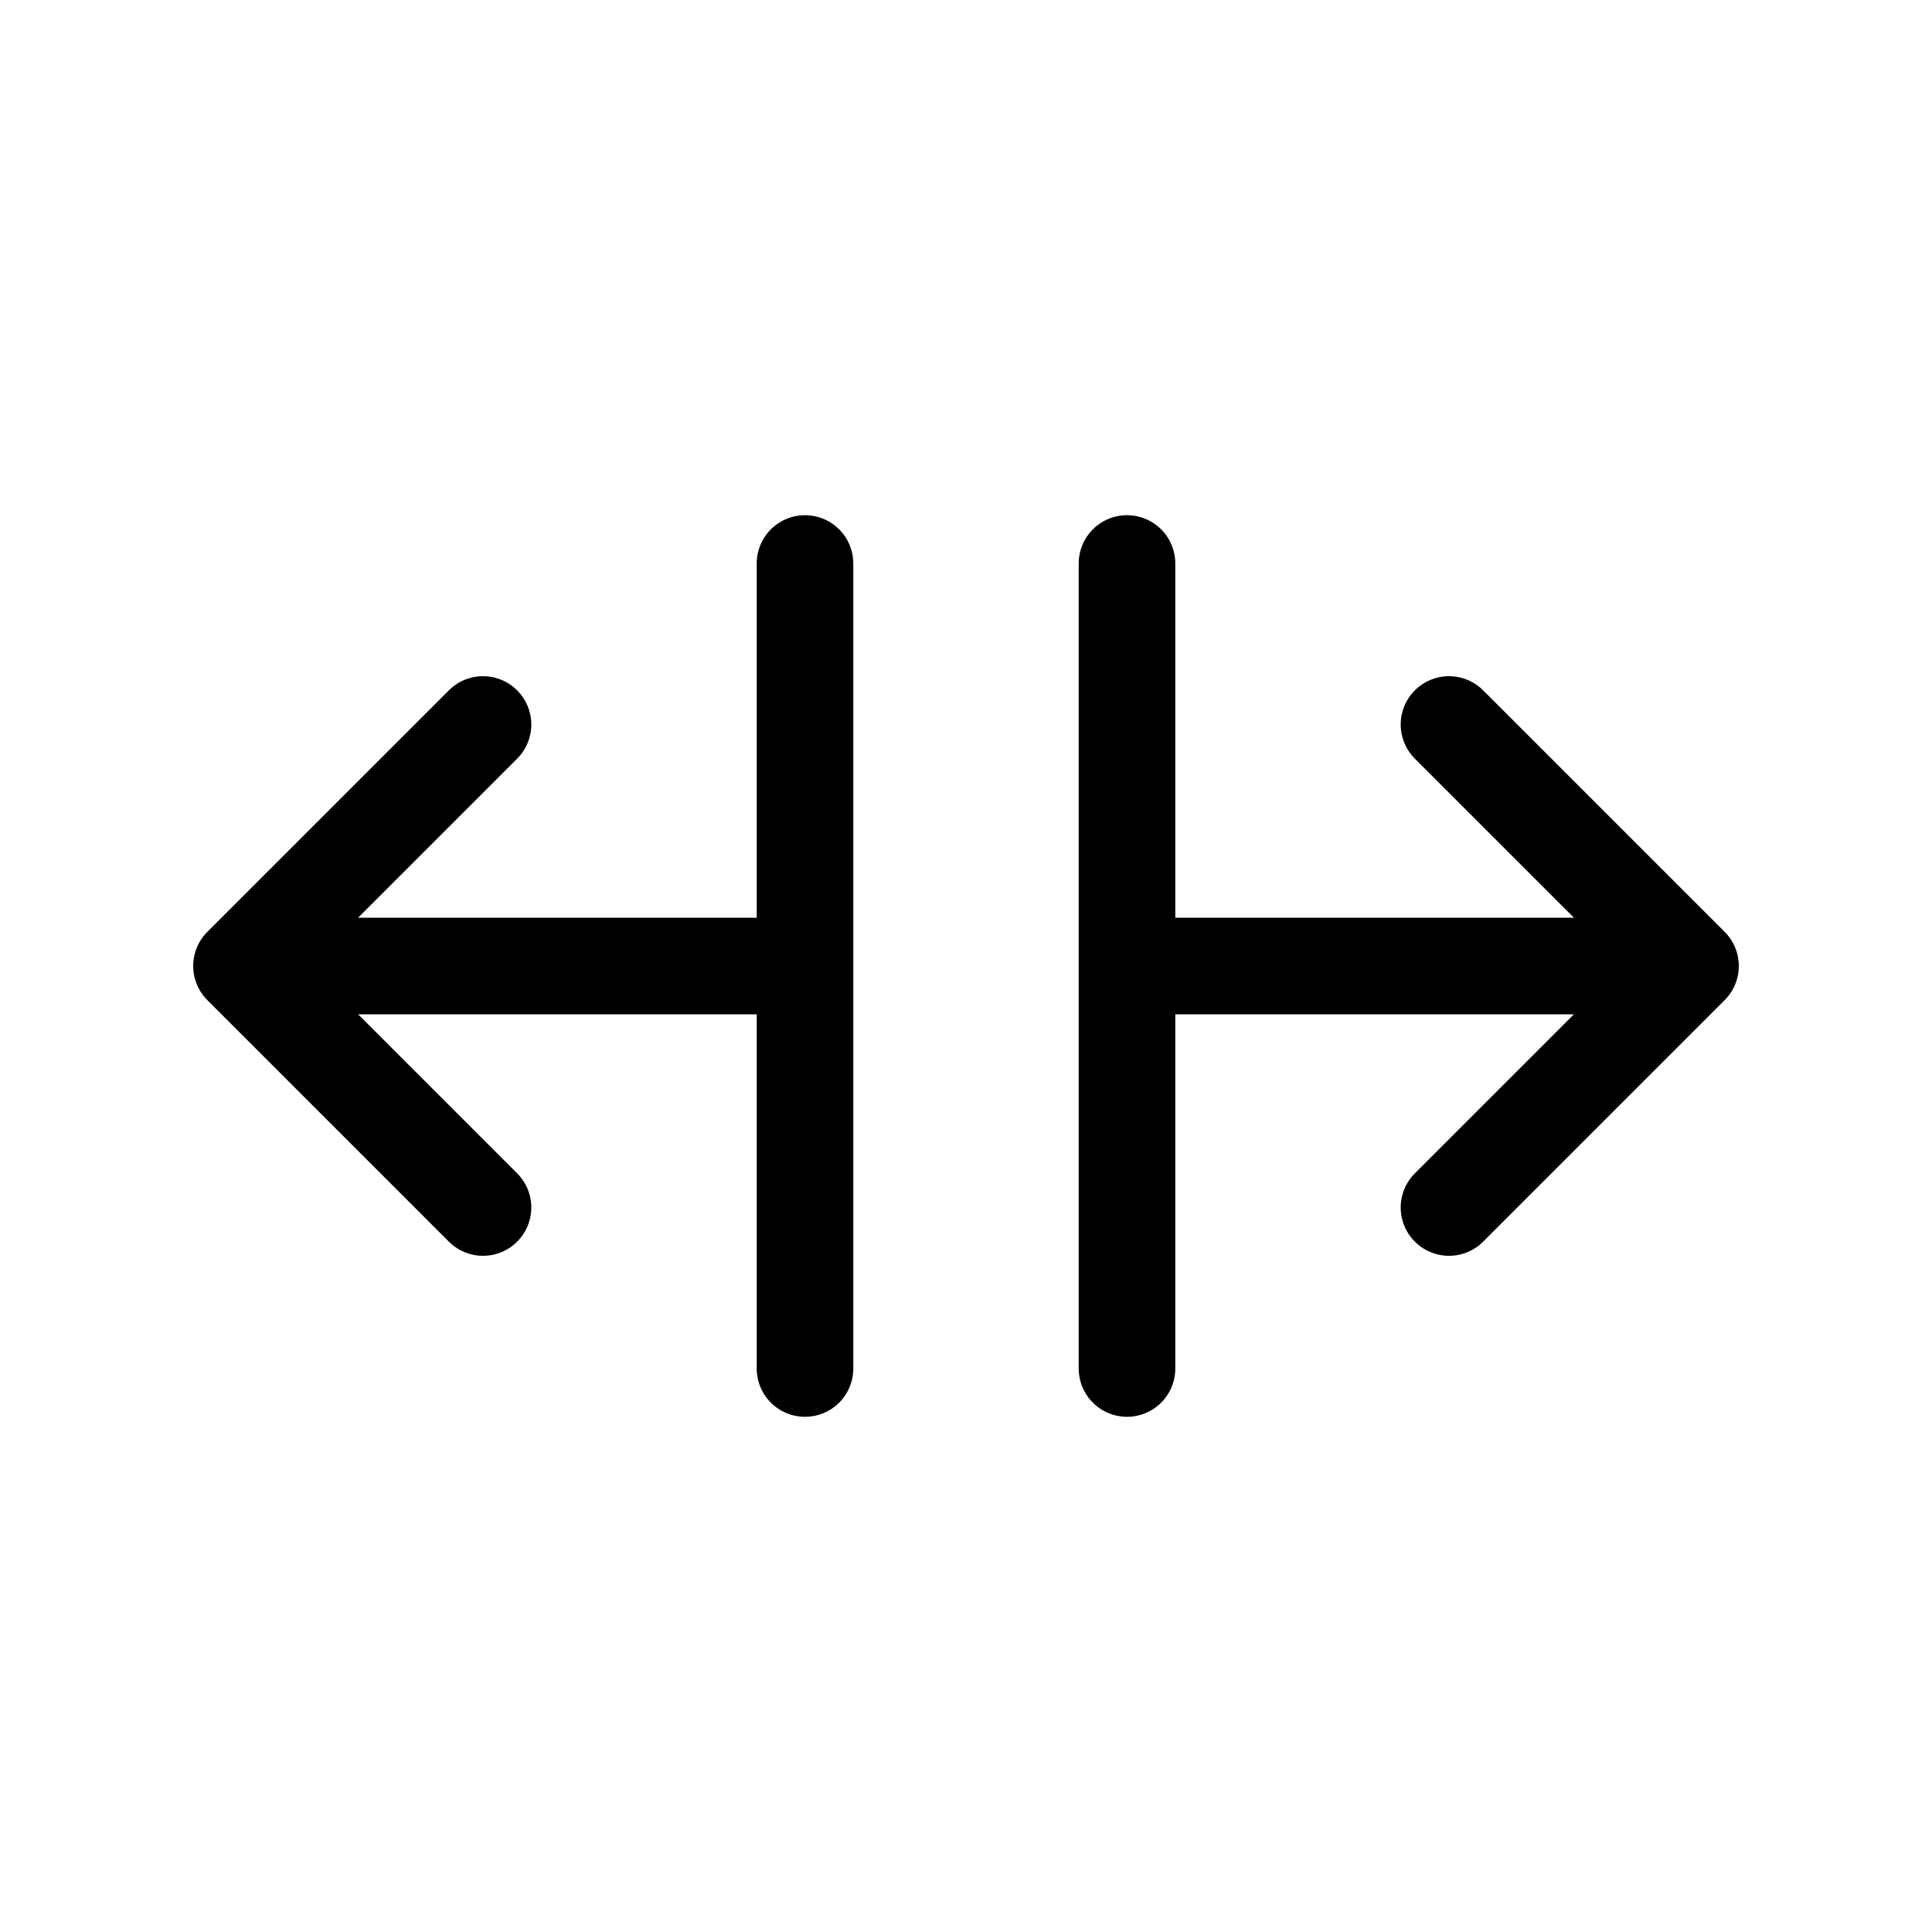
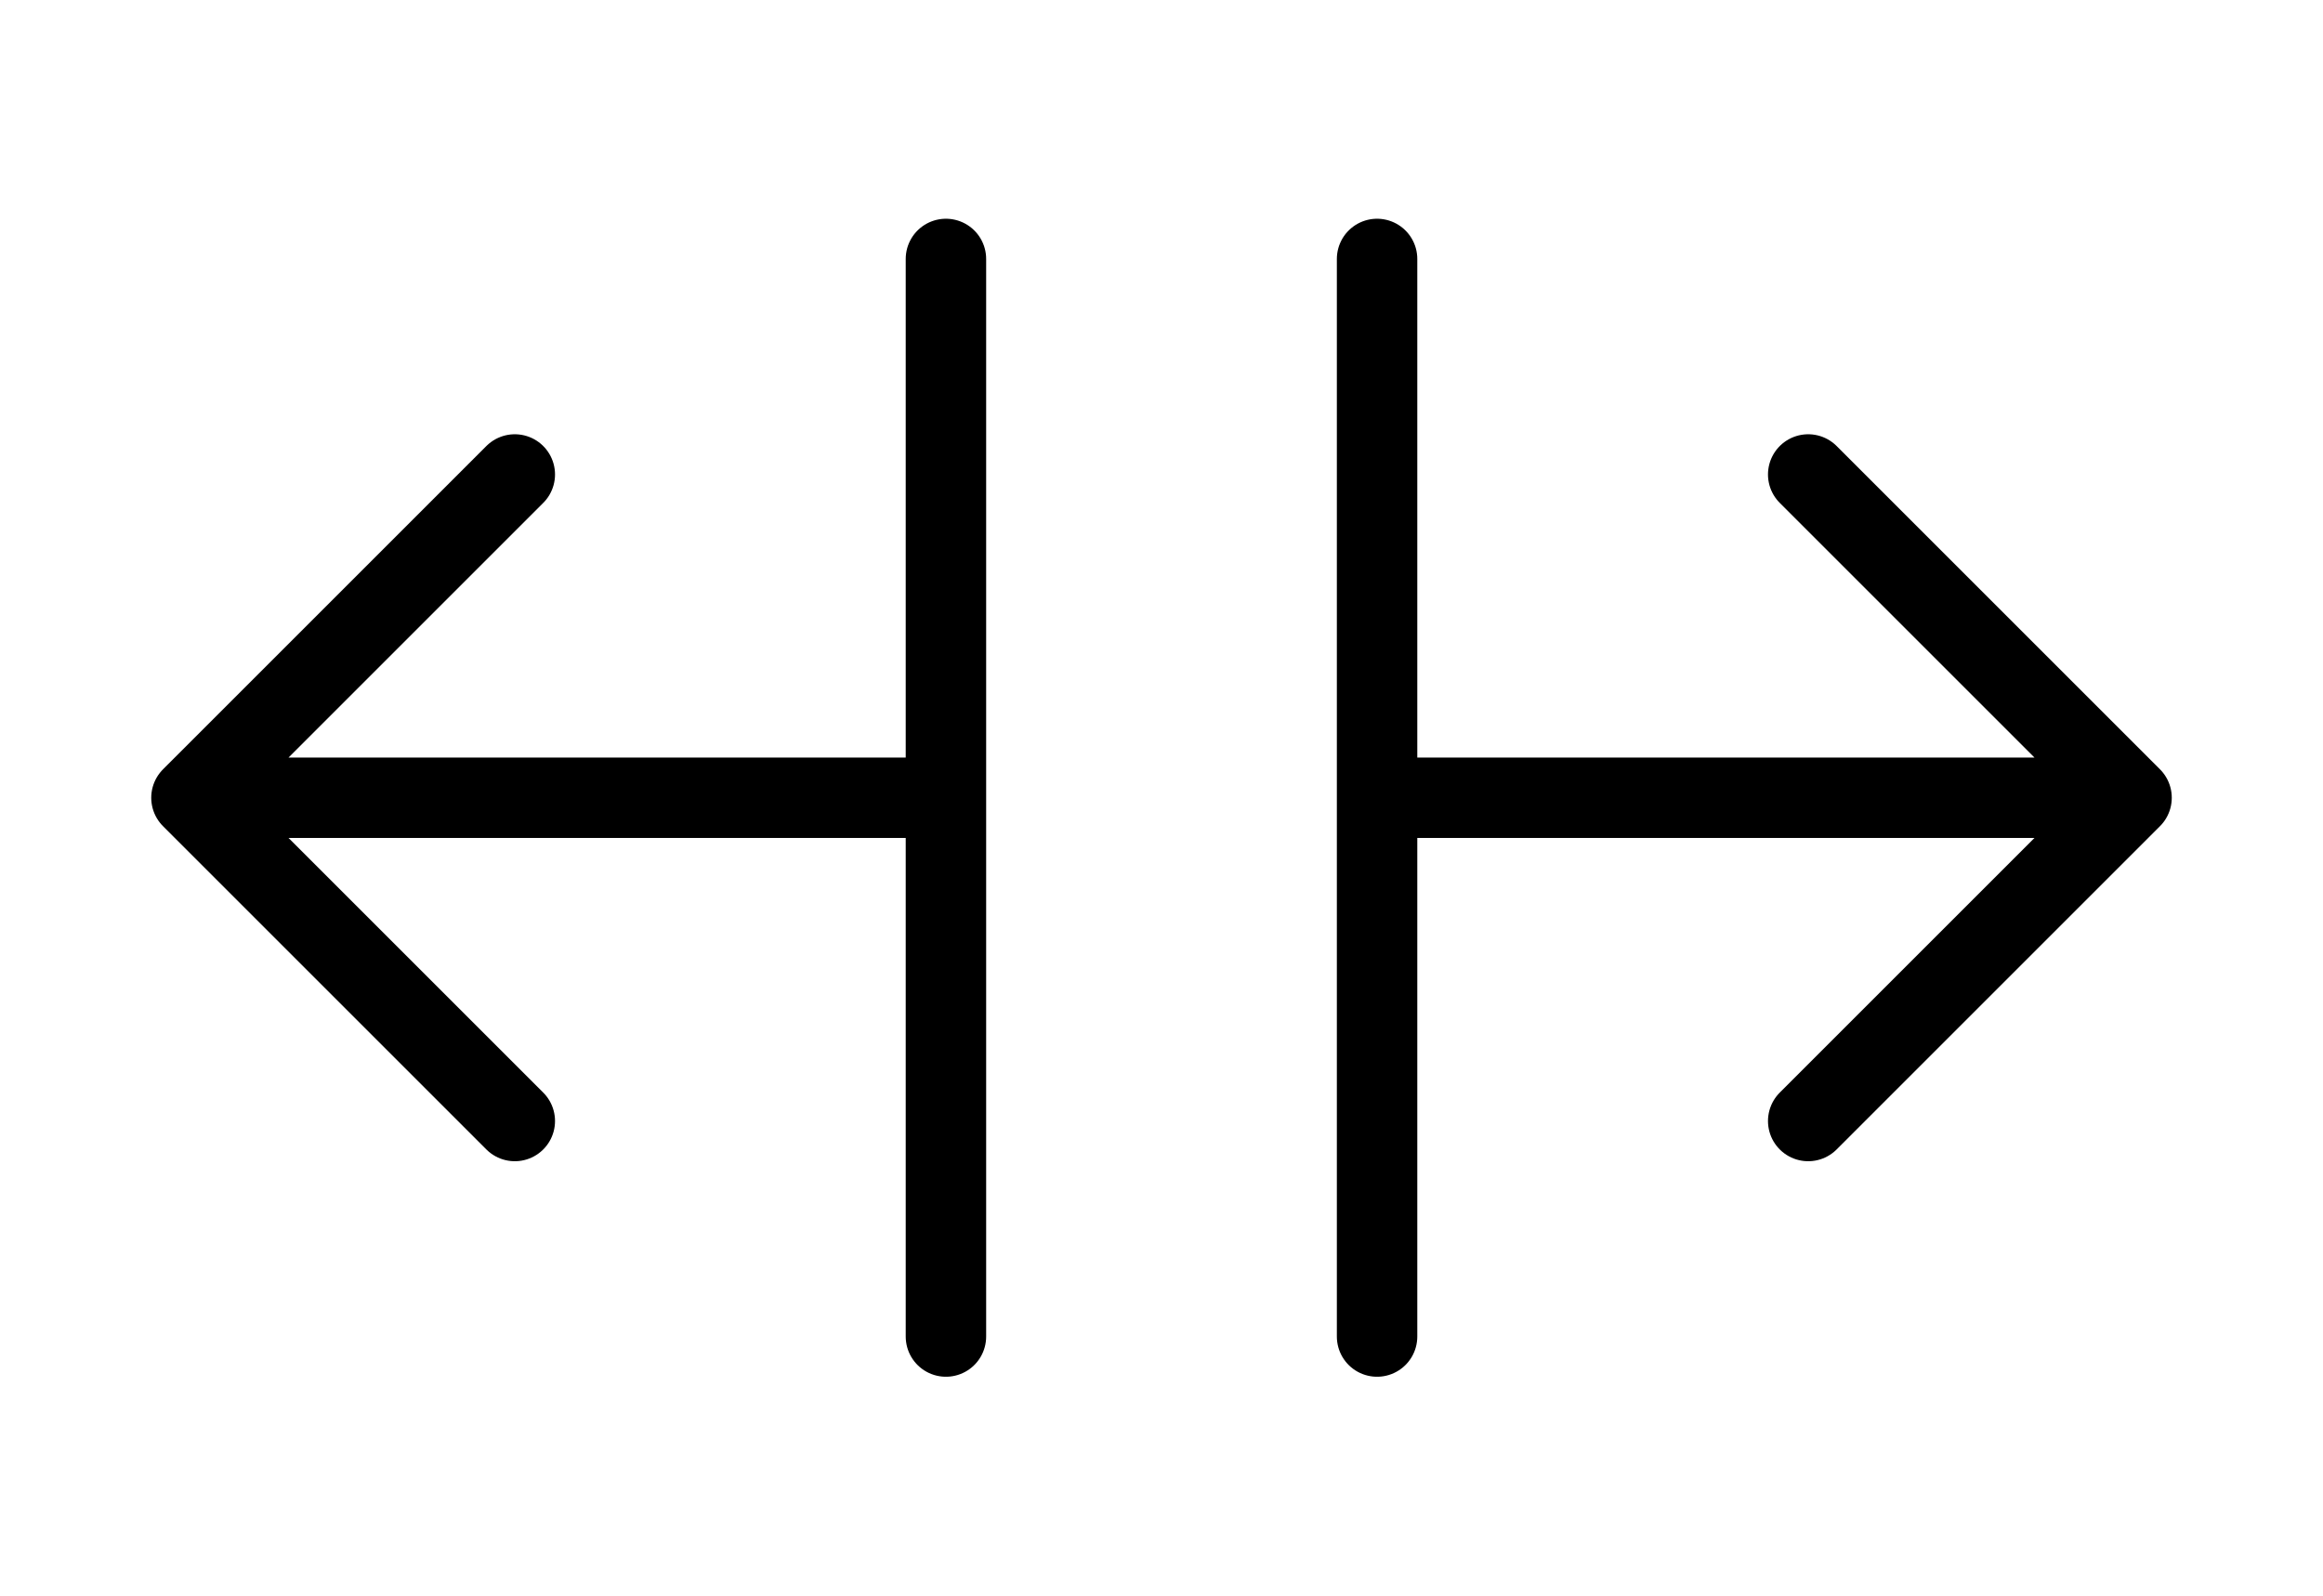
- <svg xmlns="http://www.w3.org/2000/svg" width="800px" height="800px" viewBox="0 0 24 24" fill="none">
-   <path d="M10 17L10 12M10 7L10 12M10 12L3 12M3 12L6 15M3 12L6 9" stroke="#000000" stroke-width="1.2" stroke-linecap="round" stroke-linejoin="round" />
-   <path d="M14 17L14 12M14 7L14 12M14 12L21 12M21 12L18 15M21 12L18 9" stroke="#000000" stroke-width="1.2" stroke-linecap="round" stroke-linejoin="round" />
+ <svg xmlns="http://www.w3.org/2000/svg" width="722" height="496" xml:space="preserve" overflow="hidden">
+   <g transform="translate(-279 -72)">
+     <path d="M334.996 569.494 334.996 401.996M334.996 234.497 334.996 401.996M334.996 401.996 100.499 401.996M100.499 401.996 200.998 502.494M100.499 401.996 200.998 301.497" stroke="#000000" stroke-width="25" stroke-linecap="round" stroke-linejoin="round" fill="none" transform="matrix(1 0 0 1 238.005 -81.997)" />
+     <path d="M468.995 569.494 468.995 401.996M468.995 234.497 468.995 401.996M468.995 401.996 703.492 401.996M703.492 401.996 602.993 502.494M703.492 401.996 602.993 301.497" stroke="#000000" stroke-width="25" stroke-linecap="round" stroke-linejoin="round" fill="none" transform="matrix(1 0 0 1 238.005 -81.997)" />
+   </g>
</svg>
